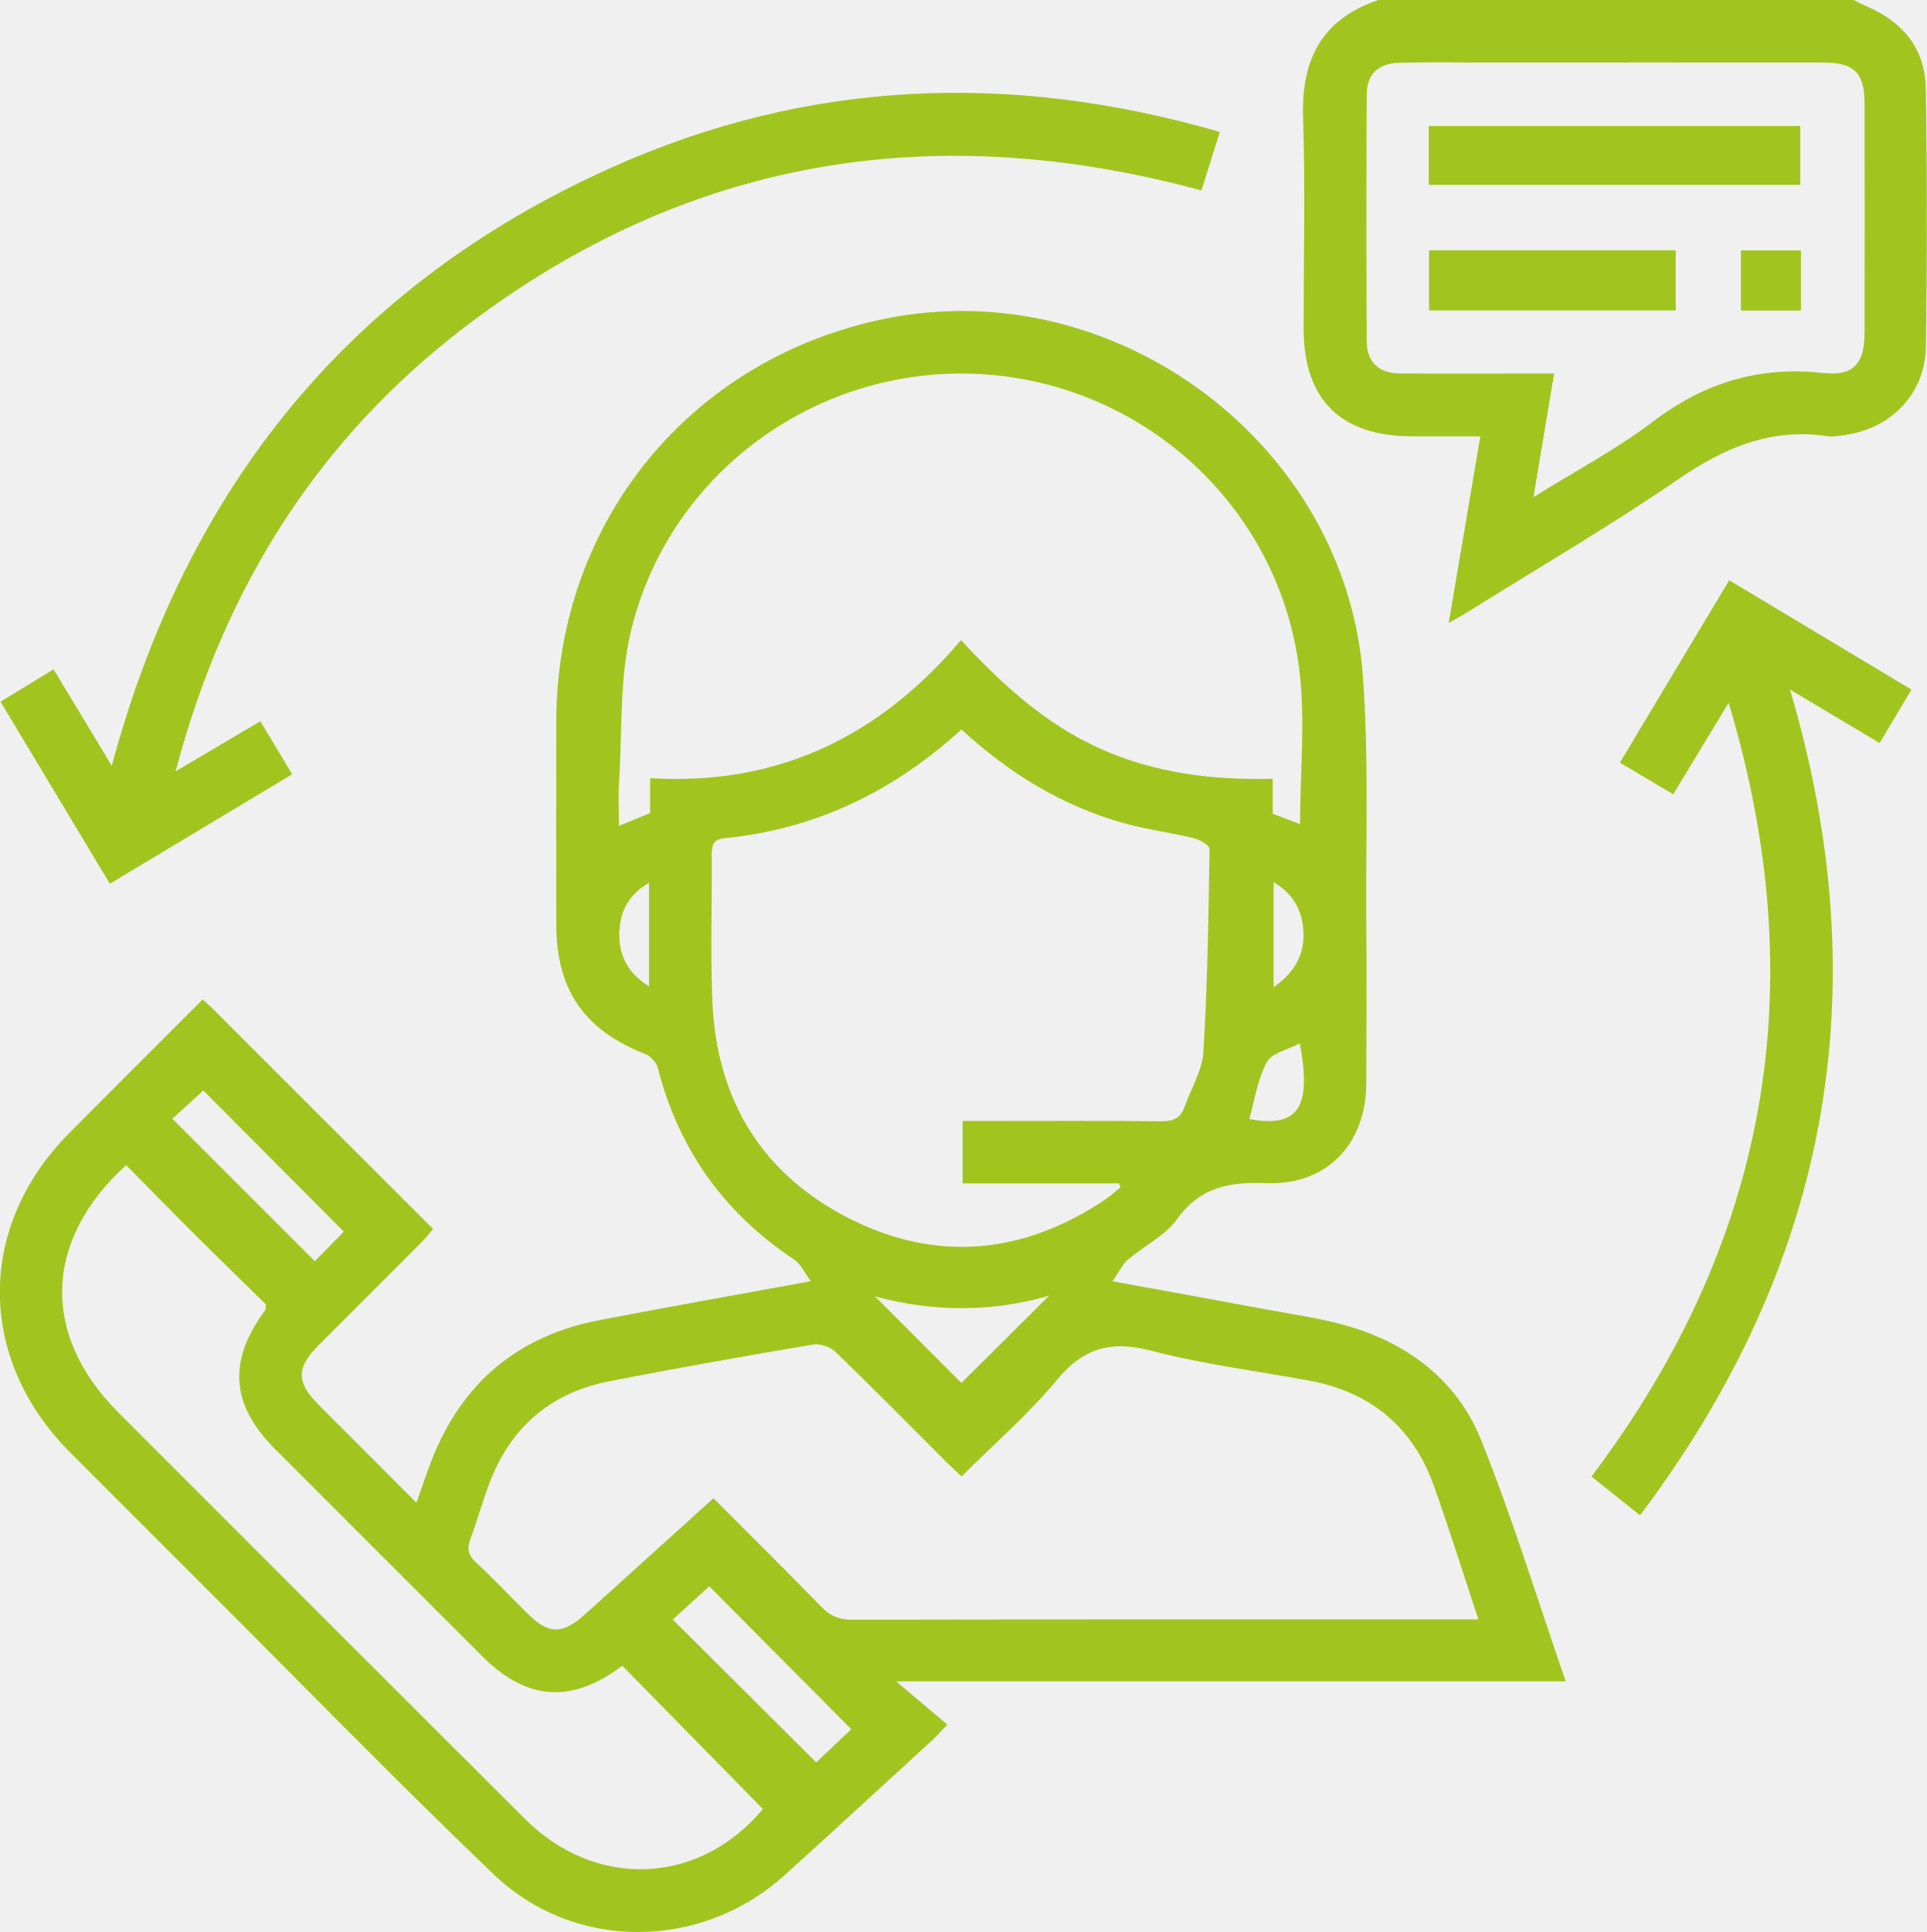
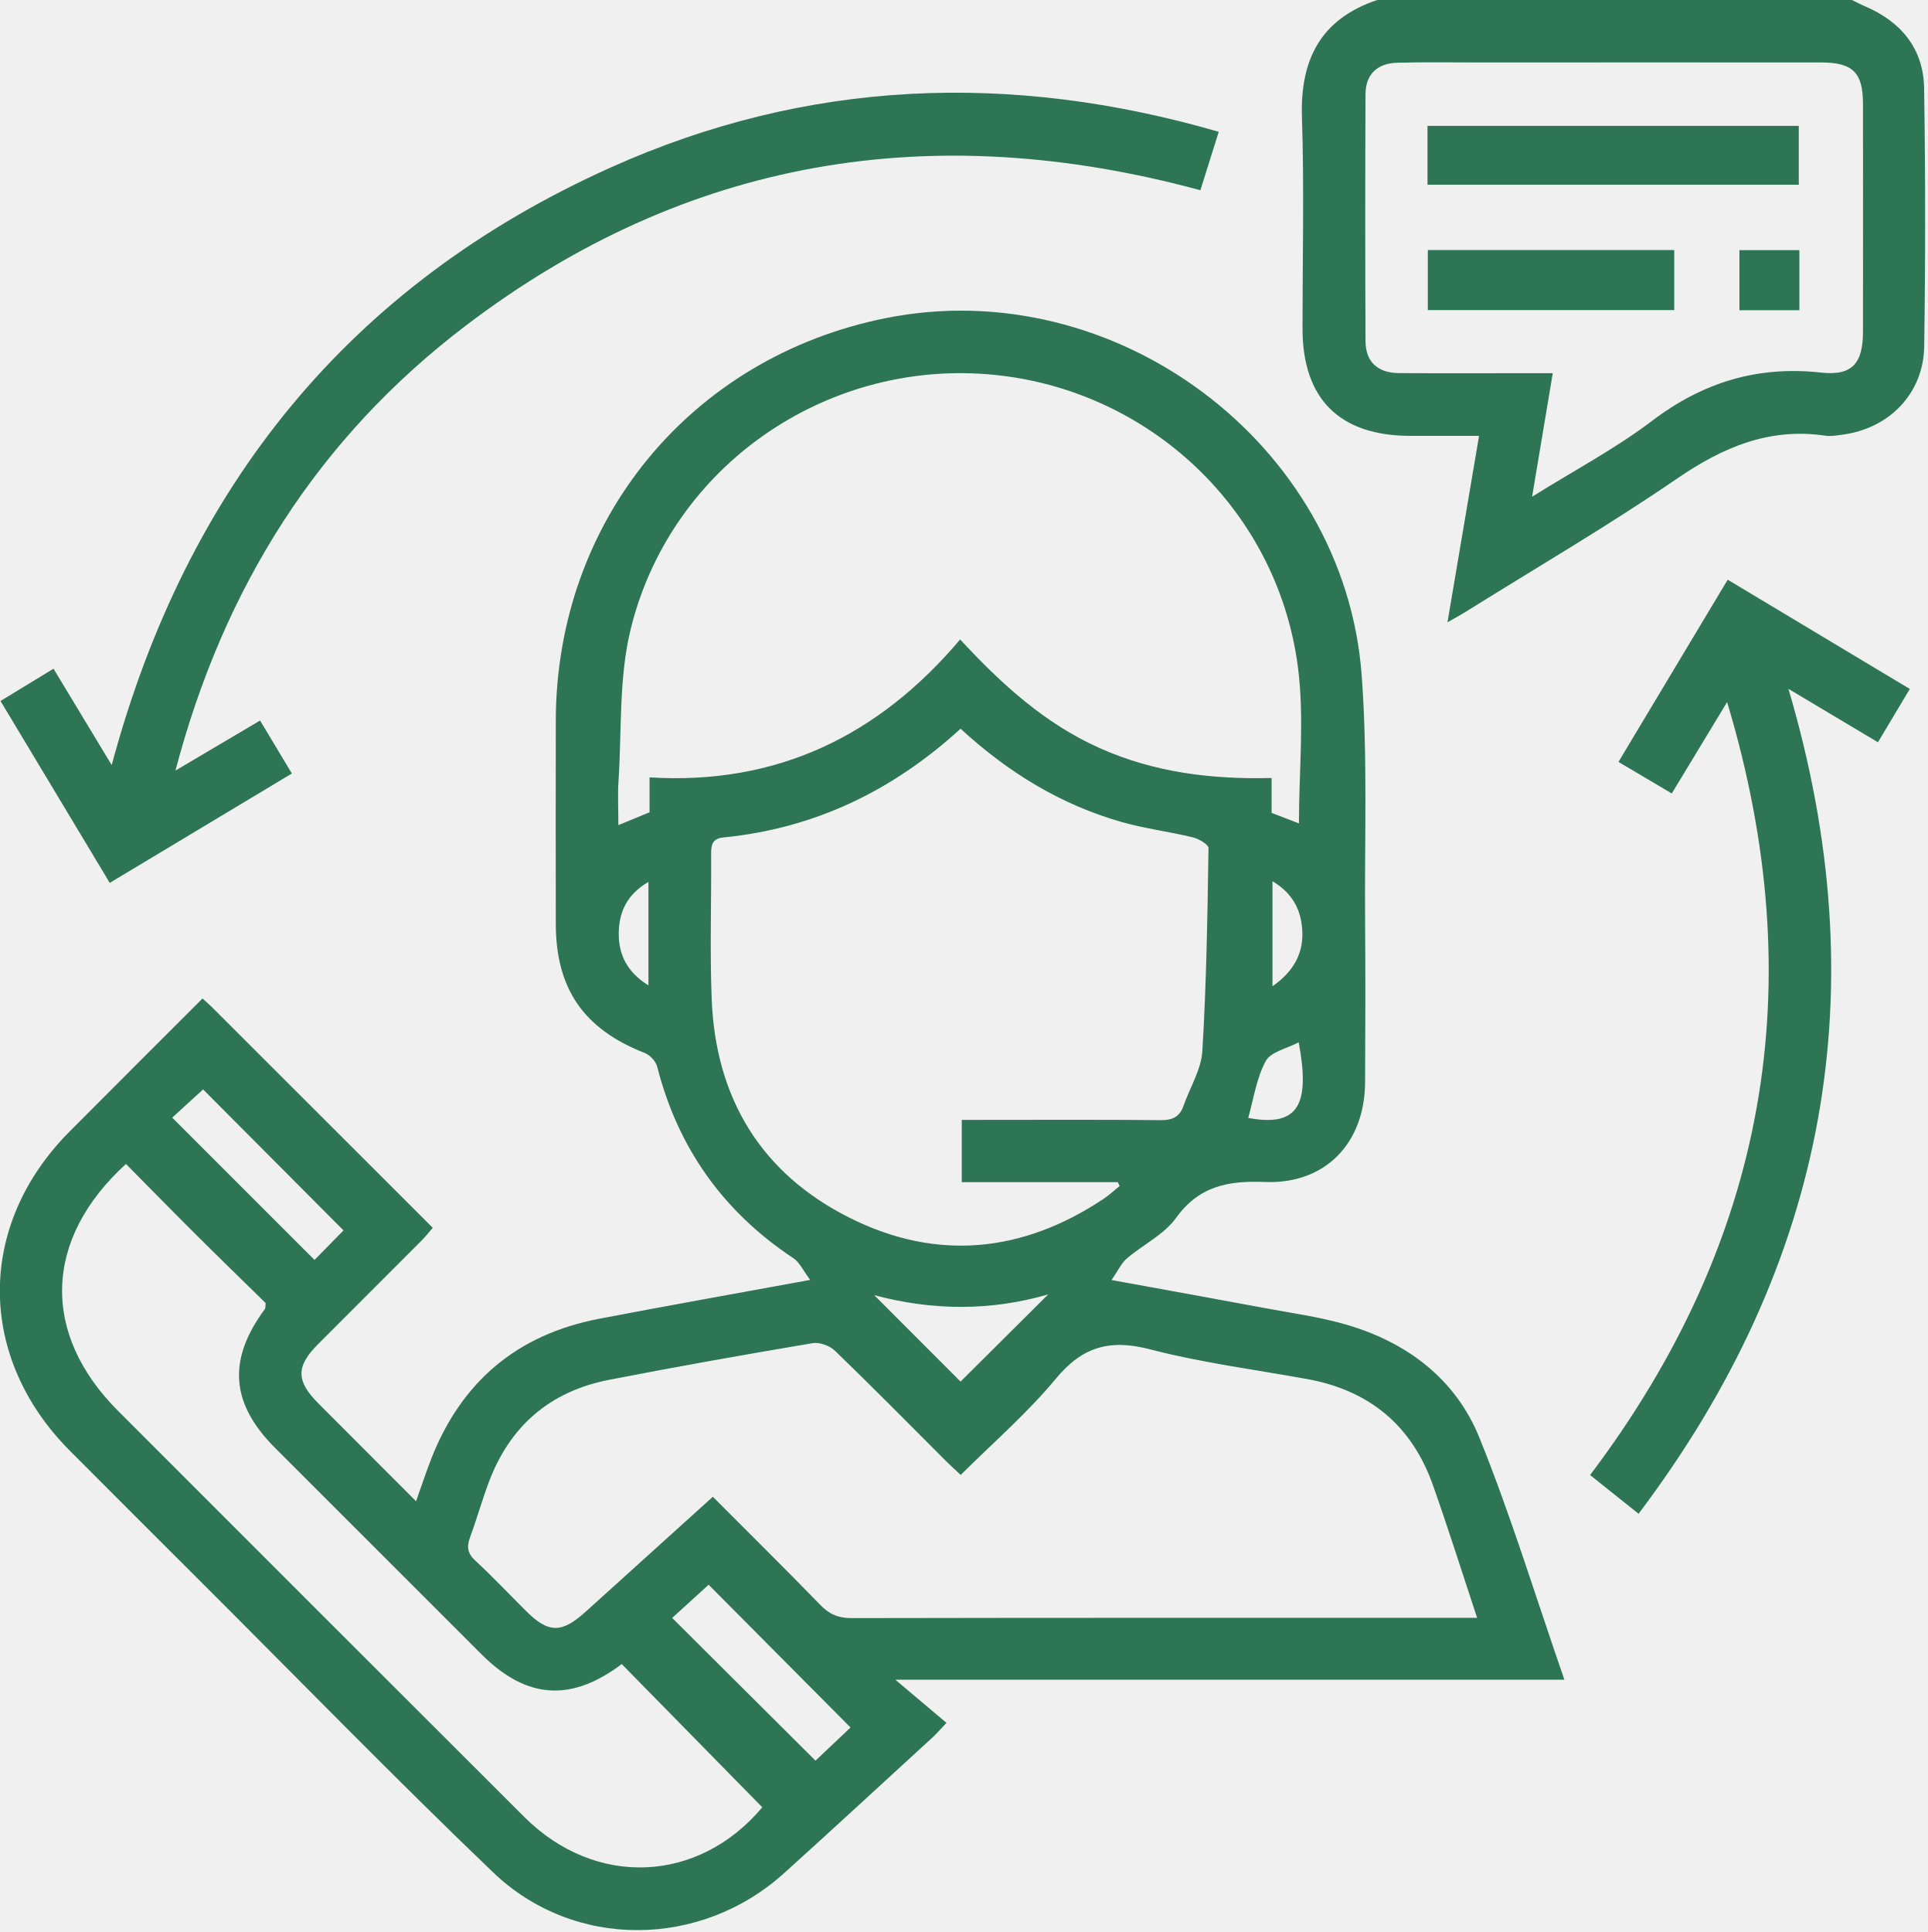
- <svg xmlns="http://www.w3.org/2000/svg" id="Layer_1" data-name="Layer 1" viewBox="0 0 415.54 416.59">
+ <svg xmlns="http://www.w3.org/2000/svg" width="416" height="417" viewBox="0 0 416 417" fill="none">
+   <g clip-path="url(#clip0_466_2)">
+     <path d="M399.75 0C400.69 0.46 401.61 0.95 402.57 1.36C410.38 4.7 415.19 10.51 415.33 19.05C415.62 37.61 415.62 56.18 415.35 74.74C415.2 84.92 407.82 92.49 397.68 93.82C396.47 93.98 395.22 94.22 394.04 94.04C381.93 92.25 371.9 96.51 362.01 103.29C347.17 113.46 331.59 122.55 316.31 132.09C315.3 132.72 314.24 133.29 312.44 134.32C314.76 120.63 316.96 107.65 319.26 94.08C314.17 94.08 309.34 94.08 304.5 94.08C289.13 94.07 281.15 86.14 281.15 70.85C281.15 55.67 281.52 40.48 281.03 25.32C280.62 12.82 285.09 4.1 297.27 0C331.43 0 365.59 0 399.75 0ZM330.71 107.21C339.94 101.45 348.73 96.81 356.54 90.88C367.55 82.52 379.35 78.9 393.11 80.42C399.85 81.16 402.12 78.37 402.13 71.61C402.15 55.22 402.15 38.83 402.13 22.43C402.13 15.66 399.95 13.49 393.09 13.48C368.43 13.46 343.78 13.47 319.12 13.48C313.29 13.48 307.47 13.38 301.65 13.54C297.23 13.66 294.77 16.06 294.75 20.37C294.67 38.12 294.67 55.86 294.75 73.61C294.77 78.1 297.36 80.49 301.98 80.53C311.6 80.6 321.22 80.55 330.84 80.55C332.16 80.55 333.48 80.55 335.17 80.55C333.69 89.39 332.29 97.76 330.71 107.21Z" fill="#2D7555" />
+     <path d="M174.88 276.26C173.31 274.16 172.59 272.46 171.31 271.61C156.17 261.58 146.35 247.85 141.86 230.24C141.57 229.09 140.33 227.73 139.21 227.29C126.03 222.14 119.99 213.48 119.97 199.37C119.96 184.73 119.93 170.09 119.97 155.45C120.09 112.4 149.05 77.12 191.16 68.67C240.58 58.75 290.23 95.68 293.93 145.8C295.22 163.33 294.53 181.01 294.66 198.62C294.75 210.28 294.72 221.93 294.66 233.59C294.6 246.72 286.09 255.63 273.03 255.12C265.11 254.81 258.83 255.96 253.83 262.9C251.25 266.49 246.72 268.64 243.23 271.63C242.04 272.65 241.34 274.24 239.93 276.28C251.69 278.42 262.19 280.31 272.67 282.27C278.66 283.39 284.74 284.21 290.57 285.9C303.73 289.71 314.22 297.66 319.35 310.34C326.17 327.23 331.5 344.72 337.68 362.55H193.27C197.53 366.15 200.87 368.96 204.3 371.86C202.63 373.62 202.03 374.32 201.36 374.94C190.67 384.74 180.01 394.58 169.25 404.3C151.25 420.56 123.94 420.89 106.43 404.12C85 383.59 64.3 362.3 43.29 341.34C33.89 331.96 24.49 322.57 15.11 313.16C-5.01 292.98 -5.09 264.5 14.94 244.31C24.48 234.7 34.08 225.15 43.71 215.51C44.5 216.24 45.12 216.76 45.69 217.32C61.51 233.12 77.32 248.93 93.41 265C92.56 265.98 91.86 266.9 91.04 267.72C83.58 275.21 76.09 282.67 68.62 290.16C63.87 294.93 63.89 298.07 68.72 302.91C75.6 309.82 82.49 316.7 89.81 324.03C91 320.68 91.95 317.77 93.06 314.93C99.59 298.19 111.68 288.02 129.33 284.64C143.94 281.84 158.59 279.24 174.85 276.26H174.88ZM153.88 323.07C161.84 331.06 169.55 338.66 177.09 346.43C179.04 348.44 181.01 349.26 183.82 349.25C227.32 349.17 270.81 349.19 314.31 349.19C315.62 349.19 316.94 349.19 318.84 349.19C315.54 339.22 312.59 329.82 309.3 320.55C304.76 307.7 295.61 300.1 282.19 297.66C270.87 295.6 259.4 294.14 248.3 291.25C239.69 289 233.72 290.57 227.96 297.52C221.79 304.97 214.37 311.38 207.37 318.35C206.13 317.18 205.13 316.28 204.18 315.33C196.22 307.38 188.33 299.36 180.24 291.55C179.11 290.45 176.89 289.65 175.37 289.91C160.69 292.39 146.03 294.98 131.42 297.83C118.73 300.31 110.03 307.8 105.5 319.95C104.03 323.87 102.9 327.92 101.45 331.85C100.7 333.87 100.91 335.27 102.58 336.83C106.36 340.33 109.9 344.08 113.54 347.71C118.37 352.52 121.21 352.57 126.35 347.93C135.39 339.77 144.43 331.59 153.86 323.07H153.88ZM280.38 177.7C280.38 166.37 281.59 155 280.16 143.98C275.6 108.93 246.35 82.55 211.26 80.65C176.41 78.77 144.43 101.72 136.11 135.9C133.56 146.37 134.22 157.64 133.51 168.54C133.31 171.56 133.48 174.6 133.48 178.09C136.16 176.99 138.12 176.18 140.21 175.32V167.79C167.76 169.49 189.72 158.77 207.25 138.02C216.31 147.79 225.57 156.19 237.35 161.46C249.11 166.72 261.46 168.25 274.48 167.92V175.45C276.8 176.34 278.78 177.11 280.38 177.72V177.7ZM207.34 157.29C192.55 170.79 175.73 178.81 156.19 180.75C153.77 180.99 153.49 182.3 153.5 184.31C153.57 194.74 153.21 205.19 153.62 215.61C154.45 237.02 164.27 253.29 183.48 262.89C202.23 272.25 220.7 270.39 238.15 258.8C239.4 257.97 240.51 256.93 241.68 255.98C241.55 255.71 241.41 255.43 241.28 255.16H207.6V241.71C209.38 241.71 210.85 241.71 212.32 241.71C225.06 241.71 237.8 241.64 250.53 241.77C253.07 241.8 254.62 241.08 255.46 238.69C256.84 234.74 259.29 230.87 259.53 226.86C260.42 212.29 260.63 197.67 260.86 183.06C260.87 182.28 258.79 181.06 257.51 180.74C252.4 179.5 247.12 178.85 242.07 177.41C228.95 173.67 217.59 166.71 207.34 157.28V157.29ZM164.54 390.08C154.27 379.62 144.24 369.4 134.2 359.17C123.28 367.41 113.64 366.76 103.94 357.07C89.09 342.23 74.23 327.38 59.39 312.53C49.75 302.89 49.08 293.49 57.19 282.52C57.32 282.34 57.26 282.01 57.34 281.25C52.44 276.45 47.29 271.45 42.21 266.39C37.16 261.36 32.18 256.27 27.19 251.23C9.35 267.47 8.86 287.91 25.49 304.53C54.71 333.75 83.91 362.99 113.17 392.17C128.6 407.56 150.84 406.45 164.54 390.08ZM176.03 380.02C178.6 377.59 181.29 375.04 183.59 372.86C173.22 362.43 163.22 352.37 152.96 342.05C150.38 344.4 147.62 346.9 145.09 349.21C155.45 359.53 165.58 369.61 176.03 380.02ZM74.15 265.57C63.87 255.25 53.79 245.13 43.84 235.14C41.6 237.19 39.17 239.41 37.17 241.23C47.58 251.64 57.68 261.74 67.89 271.94C69.8 270 71.97 267.79 74.15 265.57ZM188.7 279.54C195.21 286.06 201.54 292.39 207.34 298.2C213.45 292.12 219.84 285.77 226.26 279.38C213.88 282.99 201.24 282.91 188.7 279.54ZM269.43 241.29C280.51 243.38 282.77 238.13 280.33 224.97C277.81 226.31 274.31 227.01 273.22 229.01C271.21 232.69 270.61 237.15 269.43 241.29ZM139.97 212.7V190.35C135.42 192.99 133.6 196.75 133.56 201.44C133.52 206.17 135.46 209.88 139.97 212.69V212.7ZM274.67 212.88C279.96 209.18 281.79 204.65 280.92 199.15C280.33 195.39 278.36 192.41 274.67 190.2V212.88Z" fill="#2D7555" />
+     <path d="M263.07 28.45C261.62 33.05 260.37 37.03 259.11 41.06C201.36 25.41 148.21 34.03 100.53 70.29C68.74 94.47 48.36 126.54 37.87 166.32C44.51 162.39 50.22 159.02 56.14 155.52C58.45 159.37 60.6 162.94 63 166.95C49.85 174.85 36.92 182.61 23.69 190.56C15.83 177.47 8.11 164.62 0.11 151.3C3.83 149.03 7.47 146.82 11.55 144.33C15.71 151.22 19.78 157.96 24.11 165.13C40.26 105 75.48 61.47 131.76 36.18C174.17 17.12 218.05 15.39 263.07 28.45Z" fill="#2D7555" />
+     <path d="M372.81 151.52C368.51 158.63 364.81 164.74 360.86 171.26C357.05 169.01 353.39 166.84 349.35 164.45C357.25 151.28 365.01 138.34 372.93 125.12C386.07 133 398.91 140.7 412.24 148.7C409.91 152.6 407.67 156.34 405.36 160.21C398.86 156.33 392.71 152.66 386.04 148.68C405.26 213.66 394.46 272.68 353.69 326.73C349.99 323.77 346.75 321.18 343.23 318.37C381.16 268.12 391.28 212.97 372.8 151.52H372.81Z" fill="#2D7555" />
+     <path d="M308.13 39.87V27.17H388.27V39.87H308.13Z" fill="#2D7555" />
+     <path d="M308.2 66.93V53.97H361.39V66.93H308.2Z" fill="#2D7555" />
+     <path d="M388.4 66.96H375.46V53.99H388.4V66.96Z" fill="#2D7555" />
+   </g>
  <defs>
-     <style>
-       .cls-1 {
-         fill: none;
-       }
- 
-       .cls-2 {
-         fill: #a1c51e;
-       }
-     </style>
+     <clipPath id="clip0_466_2">
+       <rect width="415.54" height="416.59" fill="white" />
+     </clipPath>
  </defs>
-   <rect class="cls-1" x="-327.83" y="-297.48" width="1080" height="1060.42" />
-   <g>
-     <path class="cls-2" d="m399.75,0c.94.46,1.86.95,2.82,1.36,7.81,3.34,12.62,9.15,12.76,17.69.29,18.56.29,37.13.02,55.69-.15,10.18-7.53,17.75-17.67,19.08-1.21.16-2.46.4-3.64.22-12.11-1.79-22.14,2.47-32.03,9.25-14.84,10.17-30.42,19.26-45.7,28.8-1.01.63-2.07,1.2-3.87,2.23,2.32-13.69,4.52-26.67,6.82-40.24-5.09,0-9.92,0-14.76,0-15.37-.01-23.35-7.94-23.35-23.23,0-15.18.37-30.37-.12-45.53C280.62,12.82,285.09,4.1,297.27,0,331.43,0,365.59,0,399.75,0Zm-69.04,107.21c9.23-5.76,18.02-10.4,25.83-16.33,11.01-8.36,22.81-11.98,36.57-10.46,6.74.74,9.01-2.05,9.02-8.81.02-16.39.02-32.78,0-49.18,0-6.77-2.18-8.94-9.04-8.95-24.66-.02-49.31-.01-73.97,0-5.83,0-11.65-.1-17.47.06-4.42.12-6.88,2.52-6.9,6.83-.08,17.75-.08,35.49,0,53.24.02,4.49,2.61,6.88,7.23,6.92,9.62.07,19.24.02,28.86.02,1.32,0,2.64,0,4.33,0-1.48,8.84-2.88,17.21-4.46,26.66Z" />
-     <path class="cls-2" d="m174.88,276.26c-1.57-2.1-2.29-3.8-3.57-4.65-15.14-10.03-24.96-23.76-29.45-41.37-.29-1.15-1.53-2.51-2.65-2.95-13.18-5.15-19.22-13.81-19.24-27.92-.01-14.64-.04-29.28,0-43.92.12-43.05,29.08-78.33,71.19-86.78,49.42-9.92,99.07,27.01,102.77,77.13,1.29,17.53.6,35.21.73,52.82.09,11.66.06,23.31,0,34.97-.06,13.13-8.57,22.04-21.63,21.53-7.92-.31-14.2.84-19.2,7.78-2.58,3.59-7.11,5.74-10.6,8.73-1.19,1.02-1.89,2.61-3.3,4.65,11.76,2.14,22.26,4.03,32.74,5.99,5.99,1.12,12.07,1.94,17.9,3.63,13.16,3.81,23.65,11.76,28.78,24.44,6.82,16.89,12.15,34.38,18.33,52.21h-144.41c4.26,3.6,7.6,6.41,11.03,9.31-1.67,1.76-2.27,2.46-2.94,3.08-10.69,9.8-21.35,19.64-32.11,29.36-18,16.26-45.31,16.59-62.82-.18-21.43-20.53-42.13-41.82-63.14-62.78-9.4-9.38-18.8-18.77-28.18-28.18-20.12-20.18-20.2-48.66-.17-68.85,9.54-9.61,19.14-19.16,28.77-28.8.79.73,1.41,1.25,1.98,1.81,15.82,15.8,31.63,31.61,47.72,47.68-.85.98-1.55,1.9-2.37,2.72-7.46,7.49-14.95,14.95-22.42,22.44-4.75,4.77-4.73,7.91.1,12.75,6.88,6.91,13.77,13.79,21.09,21.12,1.19-3.35,2.14-6.26,3.25-9.1,6.53-16.74,18.62-26.91,36.27-30.29,14.61-2.8,29.26-5.4,45.52-8.38Zm-21,46.81c7.96,7.99,15.67,15.59,23.21,23.36,1.95,2.01,3.92,2.83,6.73,2.82,43.5-.08,86.99-.06,130.49-.06,1.31,0,2.63,0,4.53,0-3.3-9.97-6.25-19.37-9.54-28.64-4.54-12.85-13.69-20.45-27.11-22.89-11.32-2.06-22.79-3.52-33.89-6.41-8.61-2.25-14.58-.68-20.34,6.27-6.17,7.45-13.59,13.86-20.59,20.83-1.24-1.17-2.24-2.07-3.19-3.02-7.96-7.95-15.85-15.97-23.94-23.78-1.13-1.1-3.35-1.9-4.87-1.64-14.68,2.48-29.34,5.07-43.95,7.92-12.69,2.48-21.39,9.97-25.92,22.12-1.47,3.92-2.6,7.97-4.05,11.9-.75,2.02-.54,3.42,1.13,4.98,3.78,3.5,7.32,7.25,10.96,10.88,4.83,4.81,7.67,4.86,12.81.22,9.04-8.16,18.08-16.34,27.51-24.86Zm126.5-145.37c0-11.33,1.21-22.7-.22-33.72-4.56-35.05-33.81-61.43-68.9-63.33-34.85-1.88-66.83,21.07-75.15,55.25-2.55,10.47-1.89,21.74-2.6,32.64-.2,3.02-.03,6.06-.03,9.55,2.68-1.1,4.64-1.91,6.73-2.77v-7.53c27.55,1.7,49.51-9.02,67.04-29.77,9.06,9.77,18.32,18.17,30.1,23.44,11.76,5.26,24.11,6.79,37.13,6.46v7.53c2.32.89,4.3,1.66,5.9,2.27Zm-73.04-20.41c-14.79,13.5-31.61,21.52-51.15,23.46-2.42.24-2.7,1.55-2.69,3.56.07,10.43-.29,20.88.12,31.3.83,21.41,10.65,37.68,29.86,47.28,18.75,9.36,37.22,7.5,54.67-4.09,1.25-.83,2.36-1.87,3.53-2.82-.13-.27-.27-.55-.4-.82h-33.68v-13.45c1.78,0,3.25,0,4.72,0,12.74,0,25.48-.07,38.21.06,2.54.03,4.09-.69,4.93-3.08,1.38-3.95,3.83-7.82,4.07-11.83.89-14.57,1.1-29.19,1.33-43.8.01-.78-2.07-2-3.35-2.32-5.11-1.24-10.39-1.89-15.44-3.33-13.12-3.74-24.48-10.7-34.73-20.13Zm-42.8,232.79c-10.27-10.46-20.3-20.68-30.34-30.91-10.92,8.24-20.56,7.59-30.26-2.1-14.85-14.84-29.71-29.69-44.55-44.54-9.64-9.64-10.31-19.04-2.2-30.01.13-.18.07-.51.15-1.27-4.9-4.8-10.05-9.8-15.13-14.86-5.05-5.03-10.03-10.12-15.02-15.16-17.84,16.24-18.33,36.68-1.7,53.3,29.22,29.22,58.42,58.46,87.68,87.64,15.43,15.39,37.67,14.28,51.37-2.09Zm11.49-10.06c2.57-2.43,5.26-4.98,7.56-7.16-10.37-10.43-20.37-20.49-30.63-30.81-2.58,2.35-5.34,4.85-7.87,7.16,10.36,10.32,20.49,20.4,30.94,30.81Zm-101.88-114.45c-10.28-10.32-20.36-20.44-30.31-30.43-2.24,2.05-4.67,4.27-6.67,6.09,10.41,10.41,20.51,20.51,30.72,30.71,1.91-1.94,4.08-4.15,6.26-6.37Zm114.55,13.97c6.51,6.52,12.84,12.85,18.64,18.66,6.11-6.08,12.5-12.43,18.92-18.82-12.38,3.61-25.02,3.53-37.56.16Zm80.73-38.25c11.08,2.09,13.34-3.16,10.9-16.32-2.52,1.34-6.02,2.04-7.11,4.04-2.01,3.68-2.61,8.14-3.79,12.28Zm-129.46-28.59v-22.35c-4.55,2.64-6.37,6.4-6.41,11.09-.04,4.73,1.9,8.44,6.41,11.25Zm134.7.18c5.29-3.7,7.12-8.23,6.25-13.73-.59-3.76-2.56-6.74-6.25-8.95v22.68Z" />
-     <path class="cls-2" d="m263.07,28.45c-1.45,4.6-2.7,8.58-3.96,12.61-57.75-15.65-110.9-7.03-158.58,29.23-31.79,24.18-52.17,56.25-62.66,96.03,6.64-3.93,12.35-7.3,18.27-10.8,2.31,3.85,4.46,7.42,6.86,11.43-13.15,7.9-26.08,15.66-39.31,23.61-7.86-13.09-15.58-25.94-23.58-39.26,3.72-2.27,7.36-4.48,11.44-6.97,4.16,6.89,8.23,13.63,12.56,20.8,16.15-60.13,51.37-103.66,107.65-128.95,42.41-19.06,86.29-20.79,131.31-7.73Z" />
-     <path class="cls-2" d="m372.81,151.52c-4.3,7.11-8,13.22-11.95,19.74-3.81-2.25-7.47-4.42-11.51-6.81,7.9-13.17,15.66-26.11,23.58-39.33,13.14,7.88,25.98,15.58,39.31,23.58-2.33,3.9-4.57,7.64-6.88,11.51-6.5-3.88-12.65-7.55-19.32-11.53,19.22,64.98,8.42,124-32.35,178.05-3.7-2.96-6.94-5.55-10.46-8.36,37.93-50.25,48.05-105.4,29.57-166.85Z" />
-     <path class="cls-2" d="m308.13,39.87v-12.7h80.14v12.7h-80.14Z" />
-     <path class="cls-2" d="m308.2,66.93v-12.96h53.19v12.96h-53.19Z" />
-     <path class="cls-2" d="m388.4,66.96h-12.94v-12.97h12.94v12.97Z" />
-   </g>
</svg>
